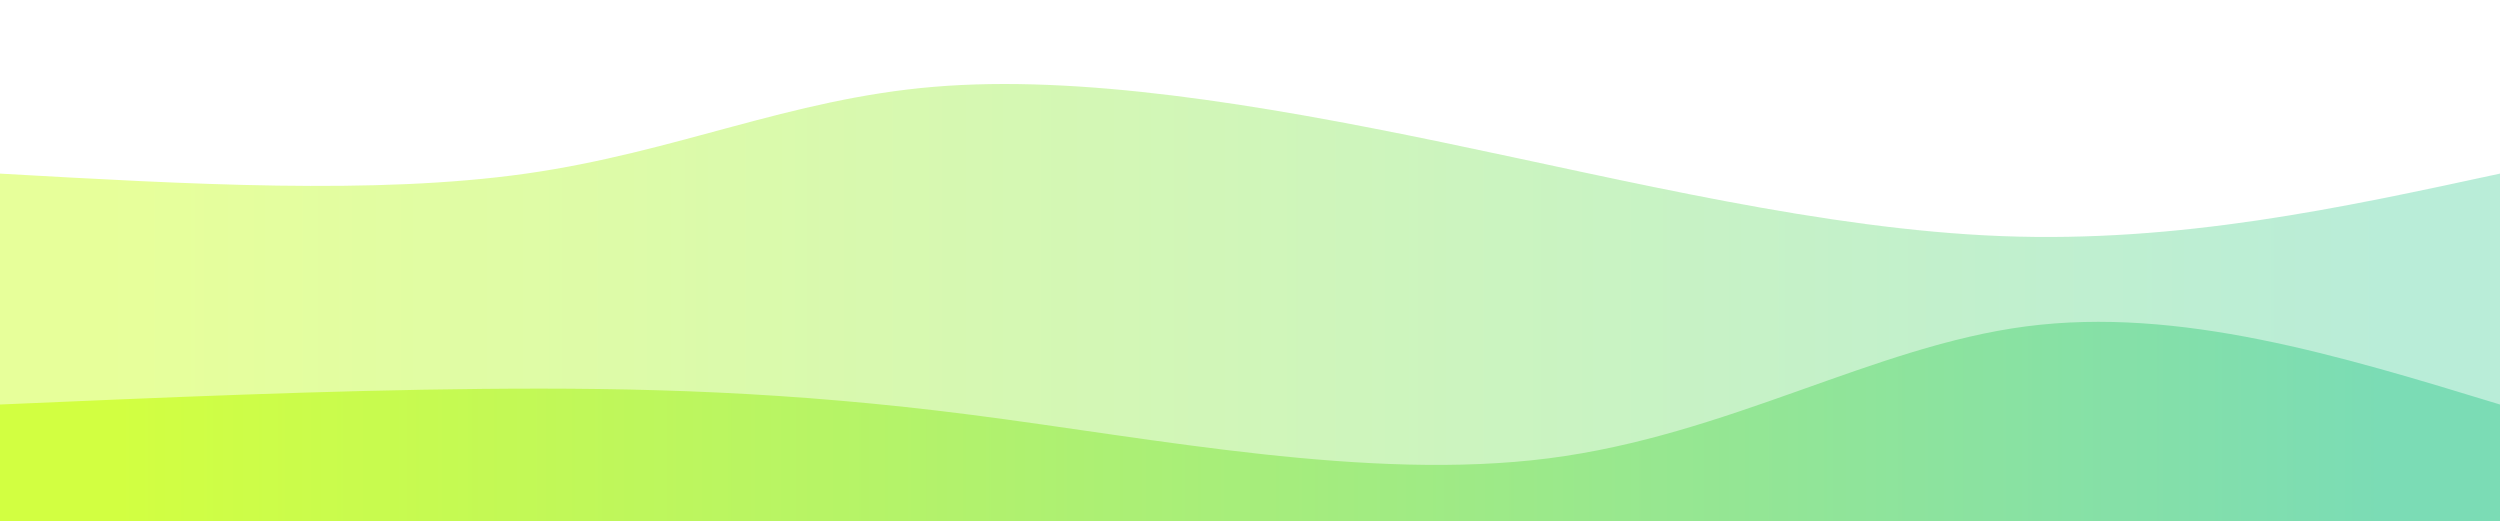
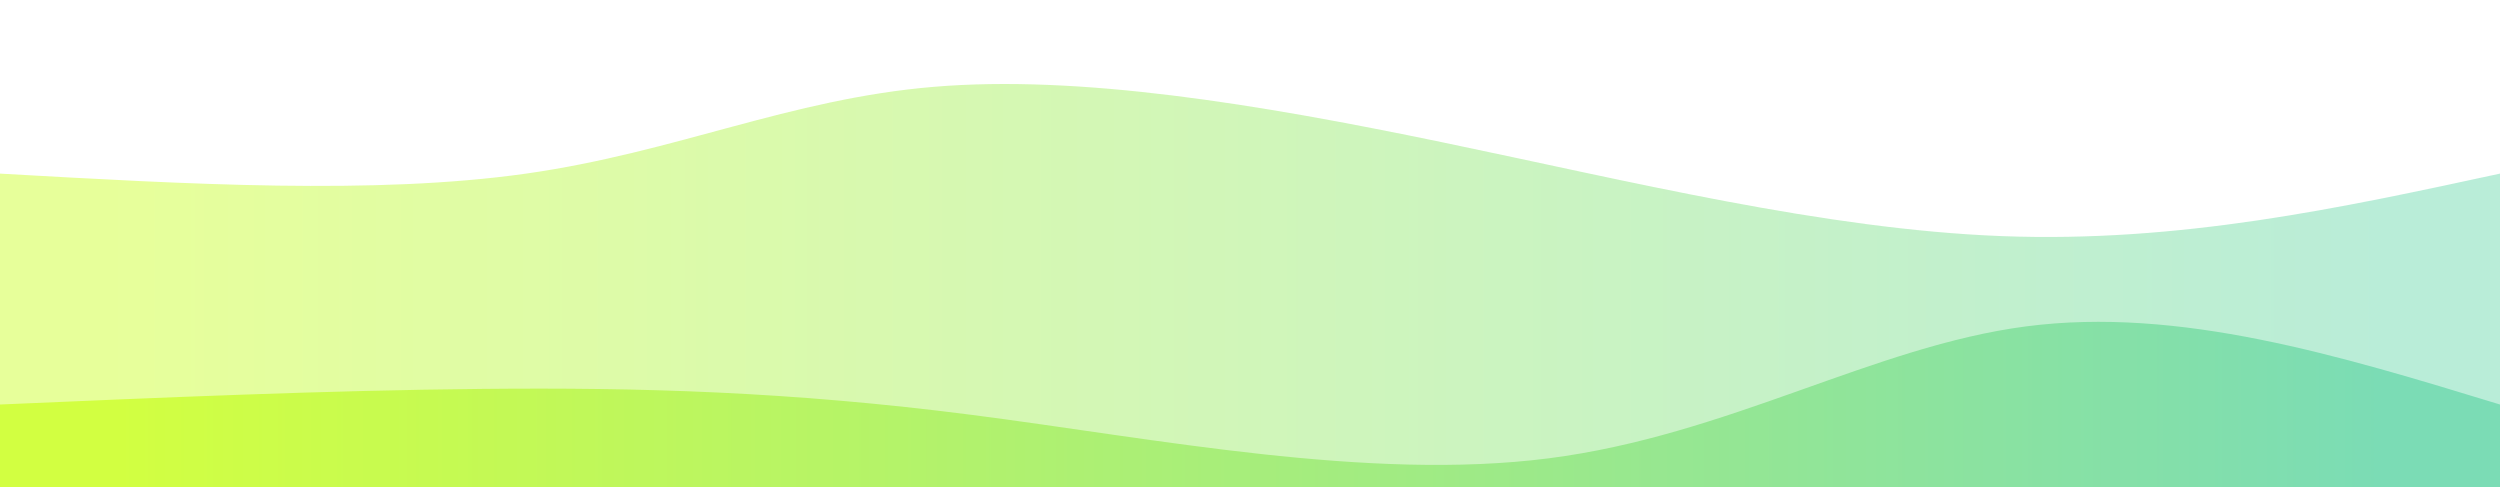
- <svg xmlns="http://www.w3.org/2000/svg" width="100%" height="100%" id="svg" viewBox="0 0 1440 300" class="transition duration-300 ease-in-out delay-150">
+ <svg xmlns="http://www.w3.org/2000/svg" width="100%" height="100%" id="svg" viewBox="0 0 1440 280" class="transition duration-300 ease-in-out delay-150">
  <style>
          .path-0{
            animation:pathAnim-0 4s;
            animation-timing-function: linear;
            animation-iteration-count: infinite;
          }
          @keyframes pathAnim-0{
            0%{
              d: path("M 0,400 L 0,100 C 108.22,106.144 216.44,112.287 303,100 C 389.56,87.713 454.459,56.995 538,50 C 621.541,43.005 723.722,59.732 831,82 C 938.278,104.268 1050.651,132.077 1153,136 C 1255.349,139.923 1347.675,119.962 1440,100 L 1440,400 L 0,400 Z");
            }
            25%{
              d: path("M 0,400 L 0,100 C 129.933,77.656 259.866,55.311 339,52 C 418.134,48.689 446.469,64.411 532,75 C 617.531,85.589 760.258,91.043 881,85 C 1001.742,78.957 1100.498,61.416 1190,62 C 1279.502,62.584 1359.751,81.292 1440,100 L 1440,400 L 0,400 Z");
            }
            50%{
              d: path("M 0,400 L 0,100 C 121.579,113.703 243.158,127.407 331,126 C 418.842,124.593 472.947,108.077 548,112 C 623.053,115.923 719.053,140.287 826,134 C 932.947,127.713 1050.842,90.775 1155,80 C 1259.158,69.225 1349.579,84.612 1440,100 L 1440,400 L 0,400 Z");
            }
            75%{
              d: path("M 0,400 L 0,100 C 93.789,123.675 187.579,147.349 283,147 C 378.421,146.651 475.474,122.278 580,106 C 684.526,89.722 796.526,81.541 894,73 C 991.474,64.459 1074.421,55.56 1163,60 C 1251.579,64.44 1345.789,82.22 1440,100 L 1440,400 L 0,400 Z");
            }
            100%{
              d: path("M 0,400 L 0,100 C 108.22,106.144 216.44,112.287 303,100 C 389.56,87.713 454.459,56.995 538,50 C 621.541,43.005 723.722,59.732 831,82 C 938.278,104.268 1050.651,132.077 1153,136 C 1255.349,139.923 1347.675,119.962 1440,100 L 1440,400 L 0,400 Z");
            }
          }</style>
  <defs>
    <linearGradient id="gradient" x1="0%" y1="50%" x2="100%" y2="50%">
      <stop offset="5%" stop-color="#d2ff41" />
      <stop offset="95%" stop-color="#7bdcb5" />
    </linearGradient>
  </defs>
  <path d="M 0,400 L 0,100 C 108.22,106.144 216.44,112.287 303,100 C 389.56,87.713 454.459,56.995 538,50 C 621.541,43.005 723.722,59.732 831,82 C 938.278,104.268 1050.651,132.077 1153,136 C 1255.349,139.923 1347.675,119.962 1440,100 L 1440,400 L 0,400 Z" stroke="none" stroke-width="0" fill="url(#gradient)" fill-opacity="0.53" class="transition-all duration-300 ease-in-out delay-150 path-0" />
  <style>
          .path-1{
            animation:pathAnim-1 4s;
            animation-timing-function: linear;
            animation-iteration-count: infinite;
          }
          @keyframes pathAnim-1{
            0%{
              d: path("M 0,400 L 0,233 C 93.866,228.933 187.732,224.866 278,224 C 368.268,223.134 454.938,225.469 560,239 C 665.062,252.531 788.517,277.258 892,264 C 995.483,250.742 1078.995,199.498 1167,188 C 1255.005,176.502 1347.502,204.751 1440,233 L 1440,400 L 0,400 Z");
            }
            25%{
              d: path("M 0,400 L 0,233 C 114.871,252.148 229.742,271.297 322,270 C 414.258,268.703 483.904,246.962 564,229 C 644.096,211.038 734.641,196.856 840,203 C 945.359,209.144 1065.531,235.612 1168,244 C 1270.469,252.388 1355.234,242.694 1440,233 L 1440,400 L 0,400 Z");
            }
            50%{
              d: path("M 0,400 L 0,233 C 70.957,235.115 141.914,237.23 246,241 C 350.086,244.77 487.301,250.196 598,262 C 708.699,273.804 792.88,291.986 878,280 C 963.12,268.014 1049.177,225.861 1143,213 C 1236.823,200.139 1338.411,216.569 1440,233 L 1440,400 L 0,400 Z");
            }
            75%{
              d: path("M 0,400 L 0,233 C 77.952,232.187 155.904,231.373 267,230 C 378.096,228.627 522.335,226.694 629,217 C 735.665,207.306 804.756,189.852 873,205 C 941.244,220.148 1008.641,267.9 1103,278 C 1197.359,288.1 1318.679,260.55 1440,233 L 1440,400 L 0,400 Z");
            }
            100%{
              d: path("M 0,400 L 0,233 C 93.866,228.933 187.732,224.866 278,224 C 368.268,223.134 454.938,225.469 560,239 C 665.062,252.531 788.517,277.258 892,264 C 995.483,250.742 1078.995,199.498 1167,188 C 1255.005,176.502 1347.502,204.751 1440,233 L 1440,400 L 0,400 Z");
            }
          }</style>
  <defs>
    <linearGradient id="gradient" x1="0%" y1="50%" x2="100%" y2="50%">
      <stop offset="5%" stop-color="#d2ff41" />
      <stop offset="95%" stop-color="#7bdcb5" />
    </linearGradient>
  </defs>
  <path d="M 0,400 L 0,233 C 93.866,228.933 187.732,224.866 278,224 C 368.268,223.134 454.938,225.469 560,239 C 665.062,252.531 788.517,277.258 892,264 C 995.483,250.742 1078.995,199.498 1167,188 C 1255.005,176.502 1347.502,204.751 1440,233 L 1440,400 L 0,400 Z" stroke="none" stroke-width="0" fill="url(#gradient)" fill-opacity="1" class="transition-all duration-300 ease-in-out delay-150 path-1" />
</svg>
